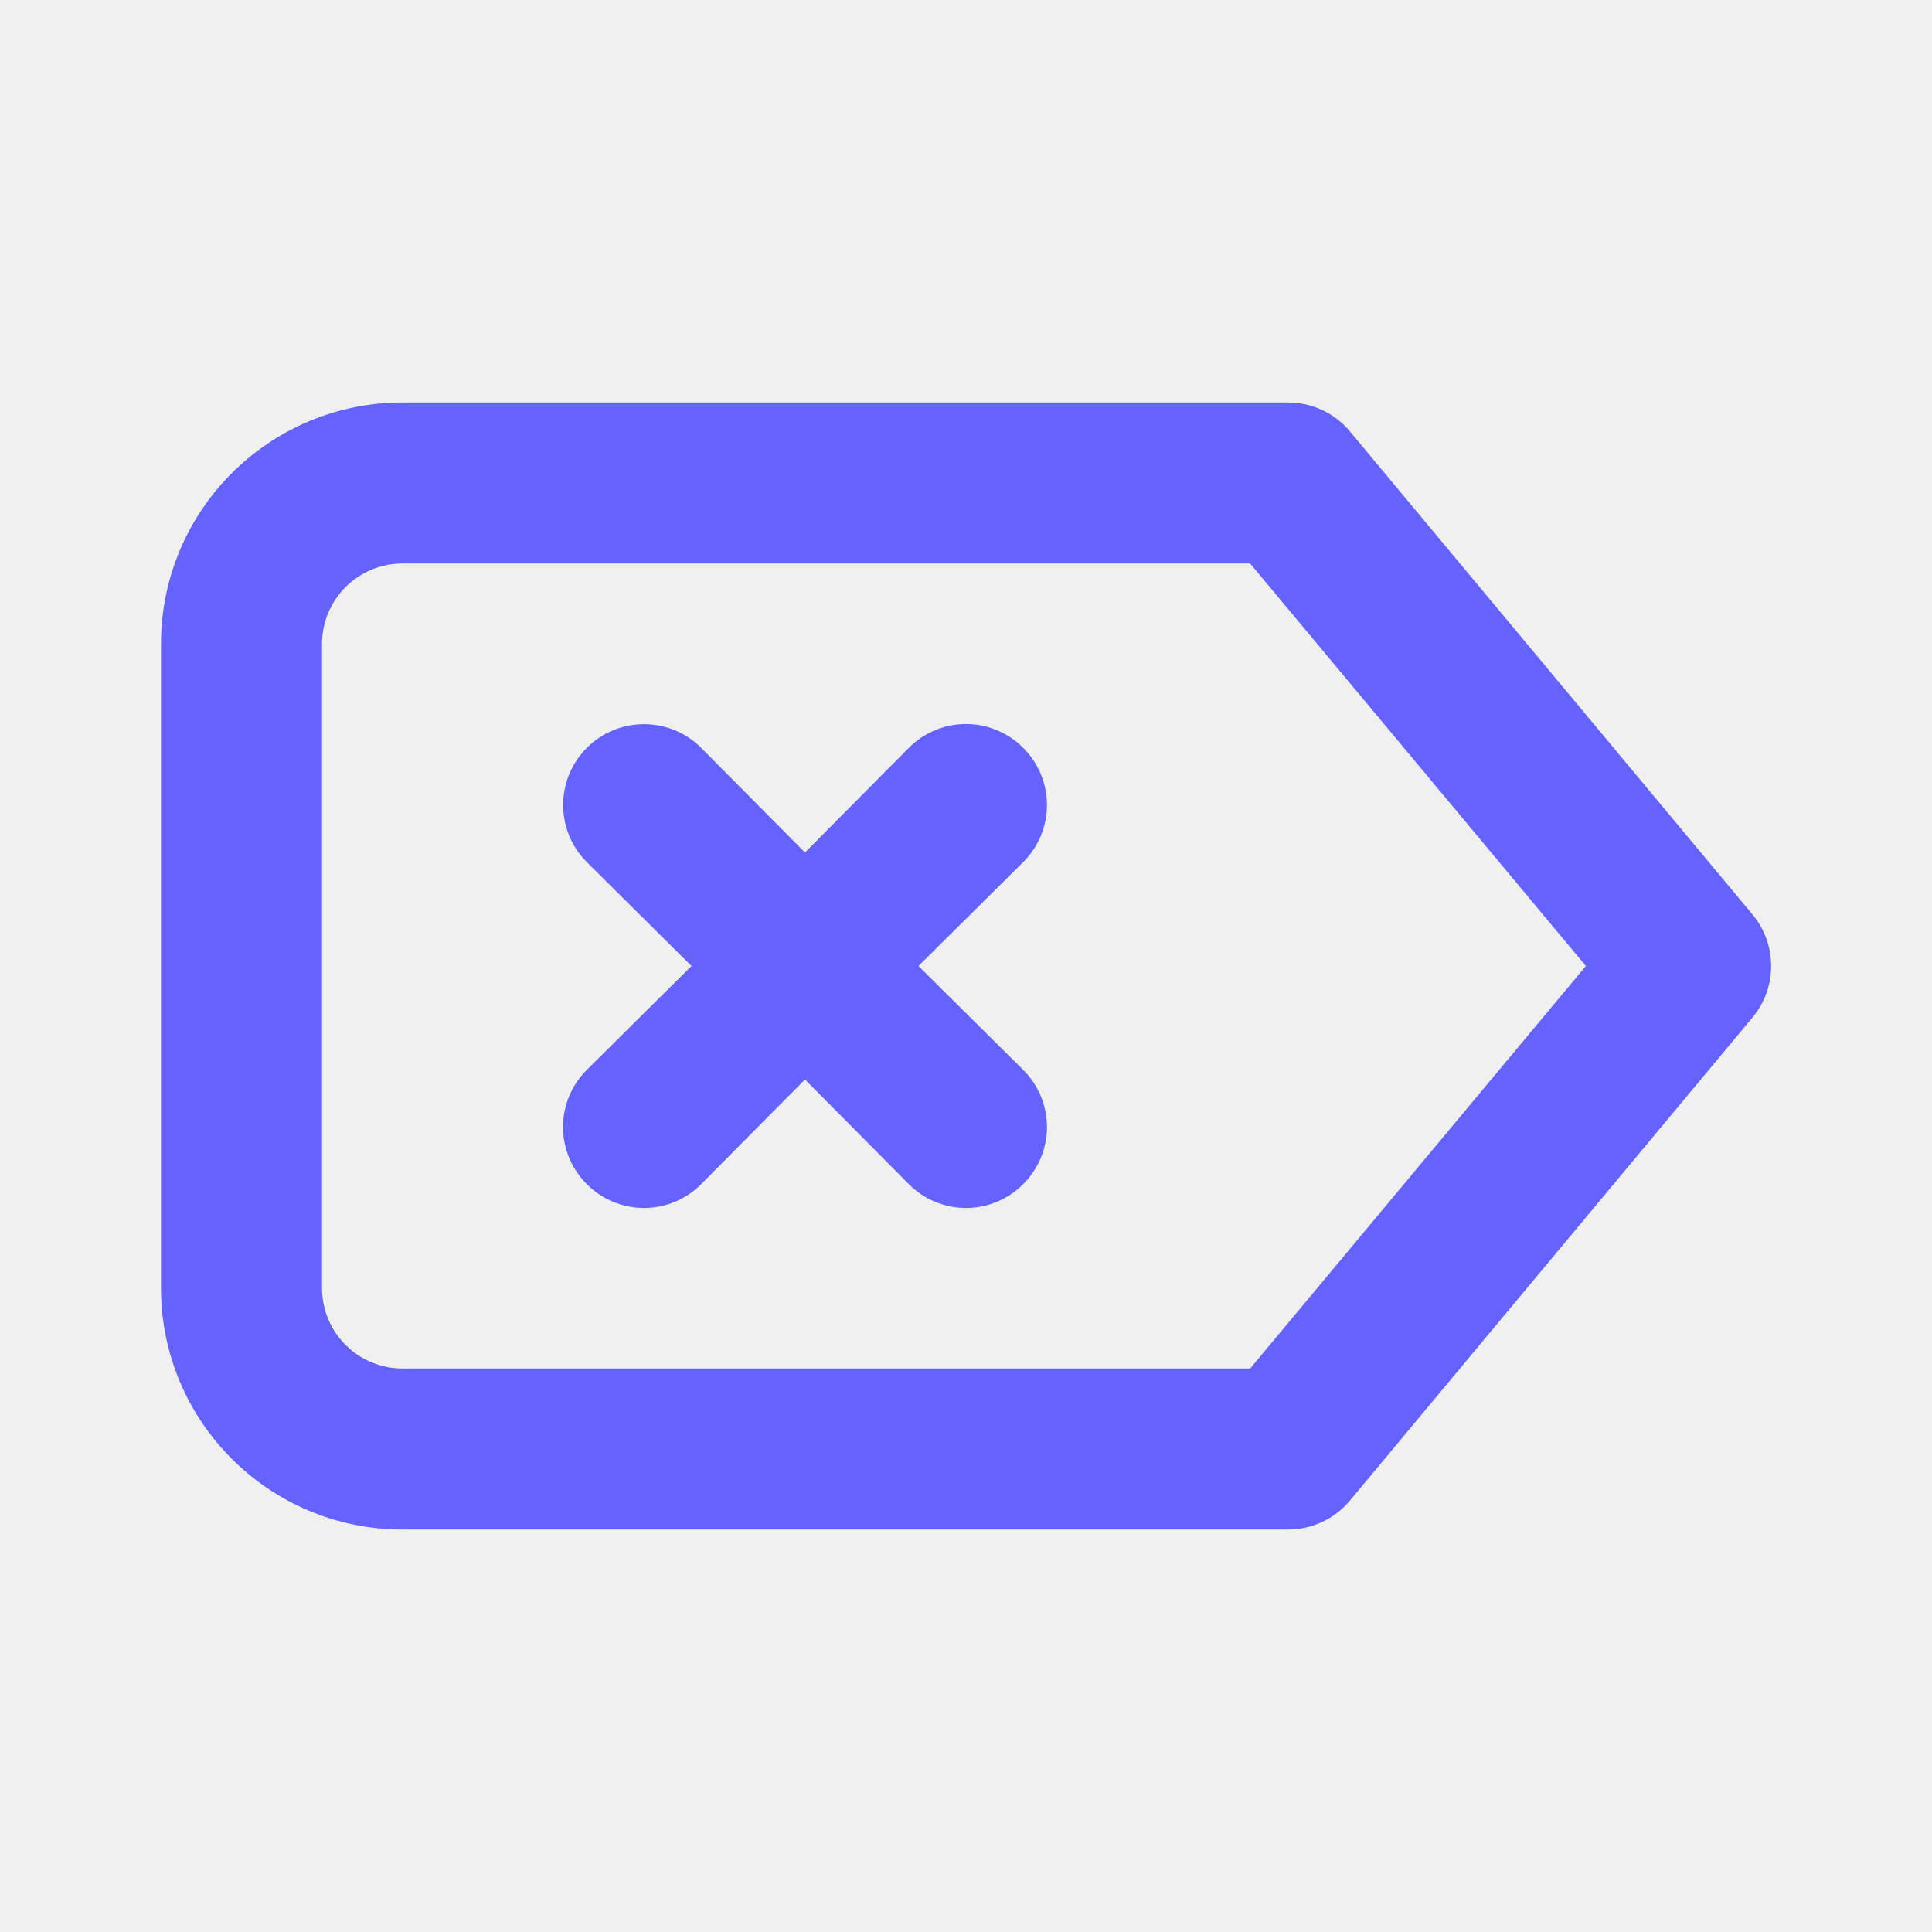
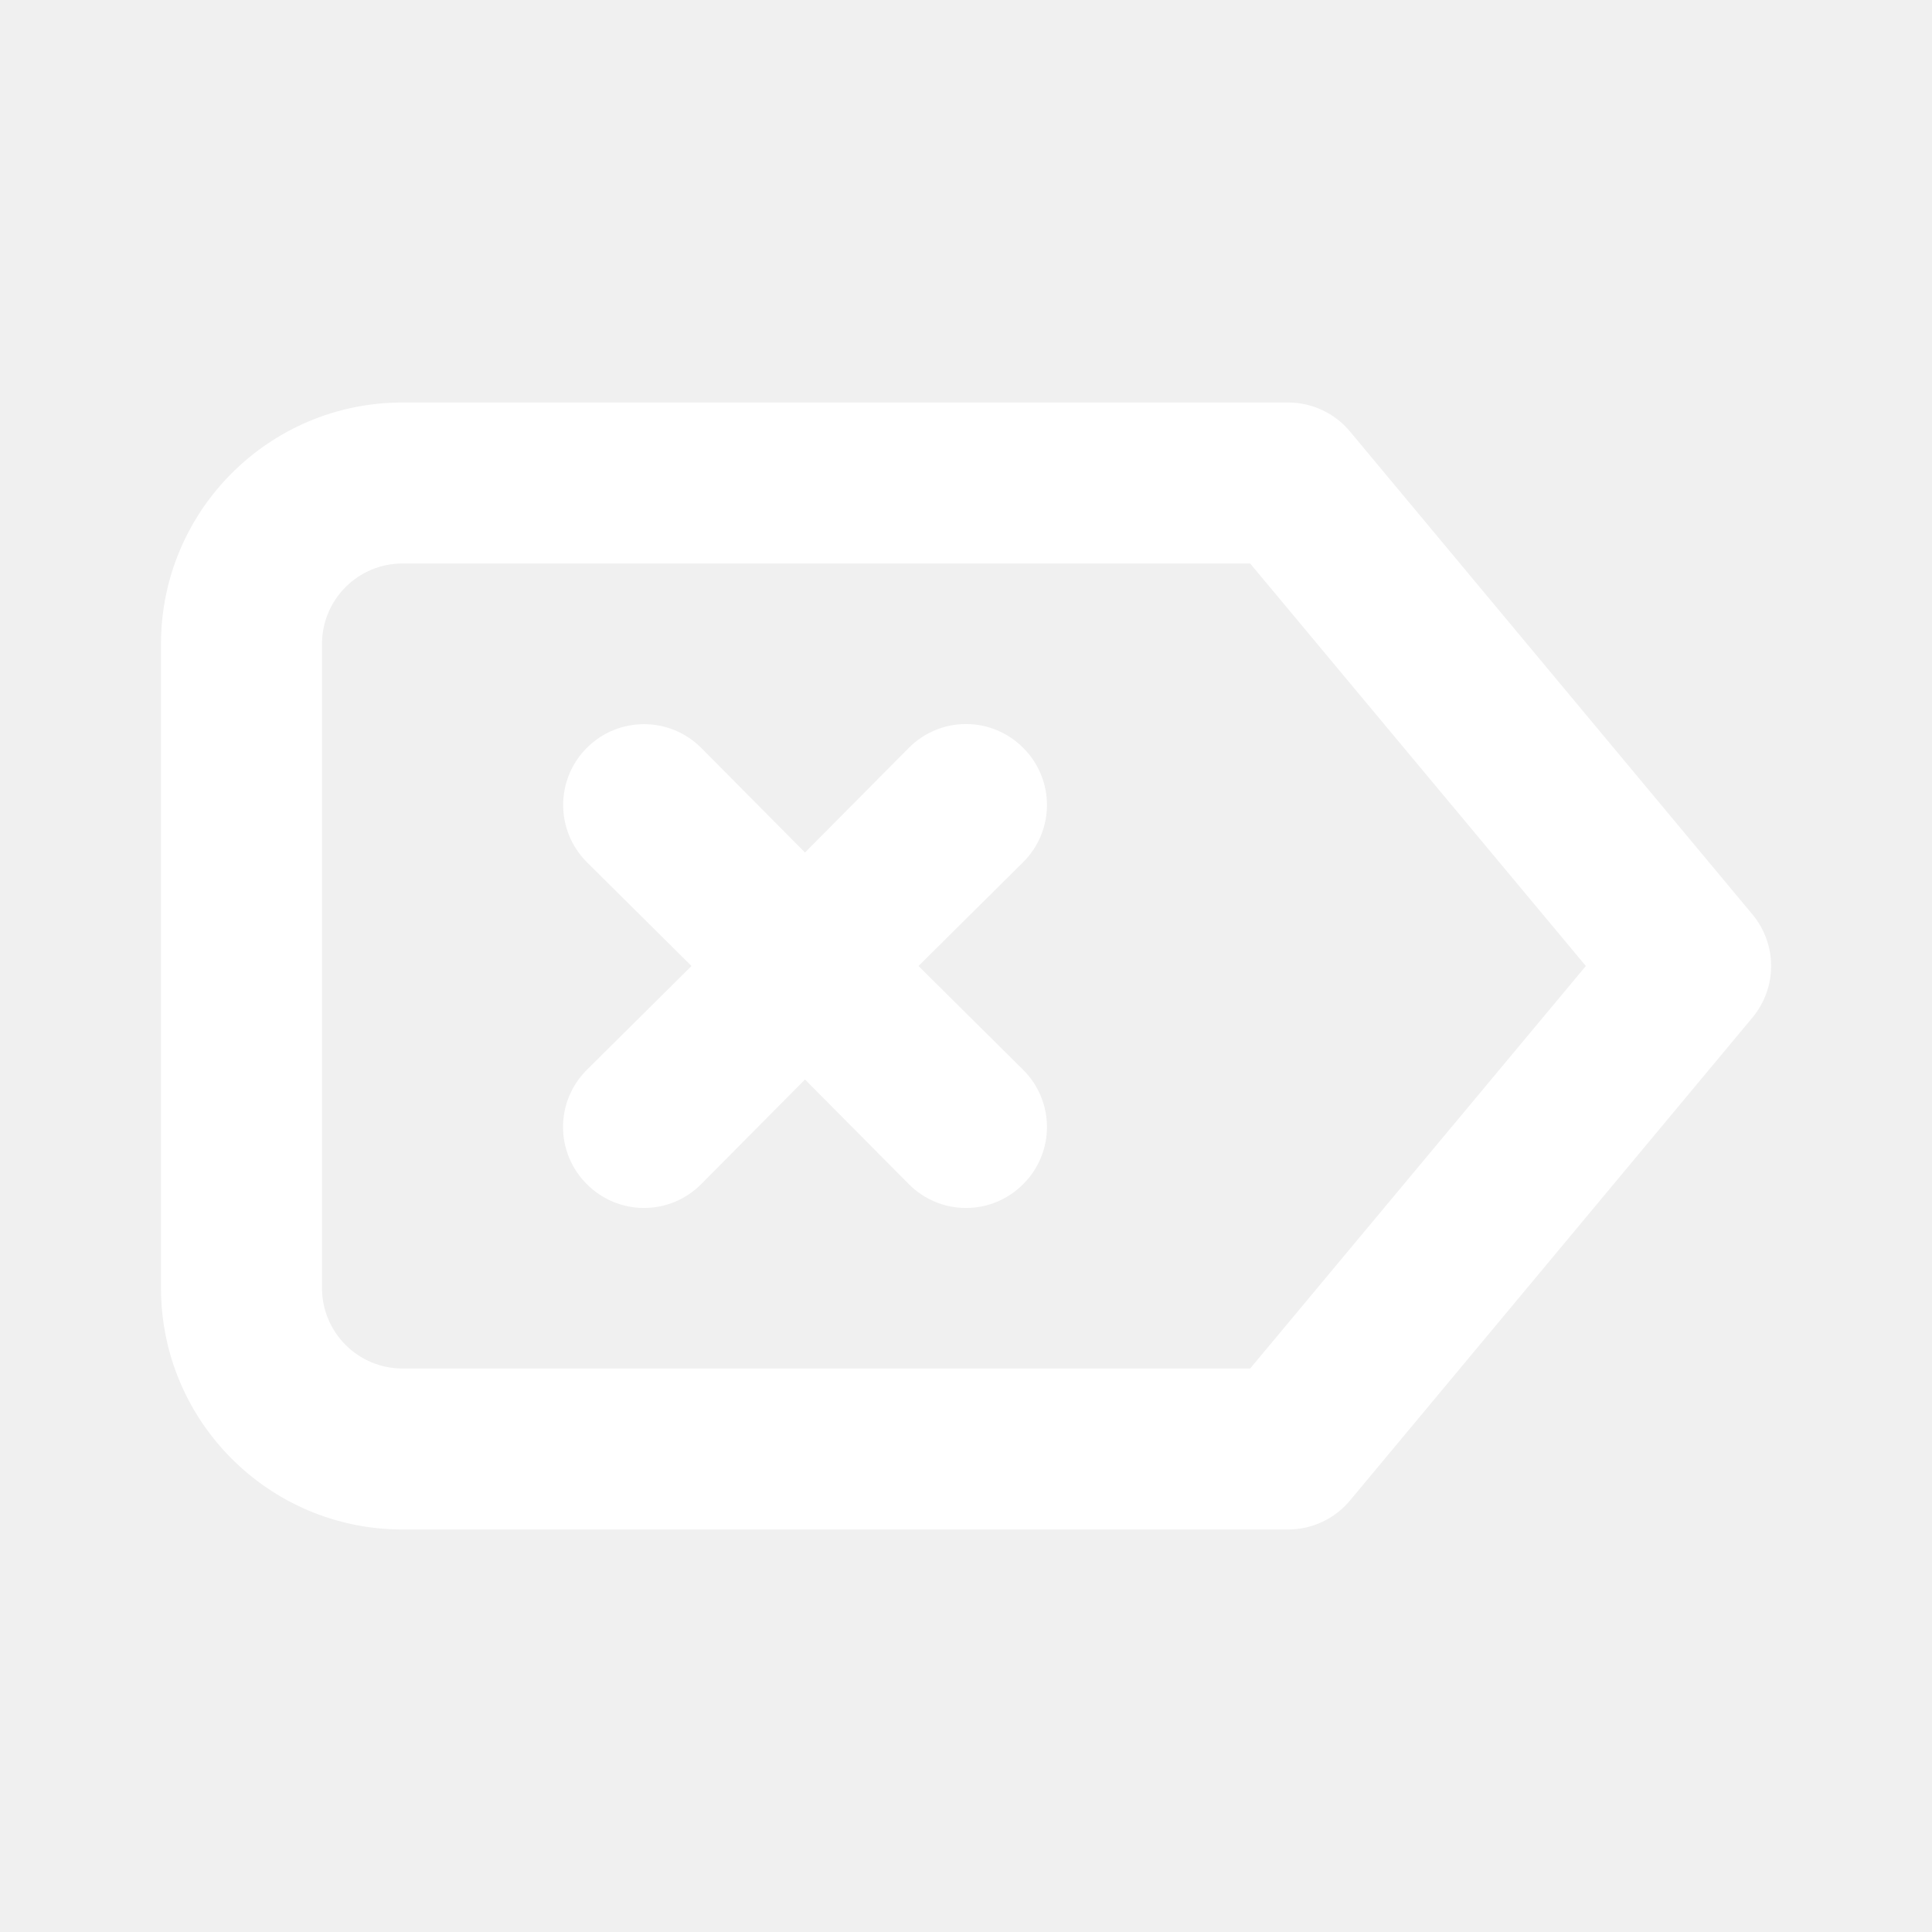
- <svg xmlns="http://www.w3.org/2000/svg" viewBox="0 0 24 24">
-   <path d="M21.77,11.36l-5-6A1,1,0,0,0,16,5H5A3,3,0,0,0,2,8v8a3,3,0,0,0,3,3H16a1,1,0,0,0,.77-.36l5-6A1,1,0,0,0,21.77,11.36ZM15.53,17H5a1,1,0,0,1-1-1V8A1,1,0,0,1,5,7H15.53l4.17,5ZM12.71,9.29a1,1,0,0,0-1.42,0L10,10.59,8.71,9.29a1,1,0,1,0-1.42,1.42L8.59,12l-1.3,1.29a1,1,0,0,0,0,1.42,1,1,0,0,0,1.42,0L10,13.41l1.29,1.3a1,1,0,0,0,1.42,0,1,1,0,0,0,0-1.42L11.41,12l1.3-1.29A1,1,0,0,0,12.71,9.29Z" fill="#6563ff" />
+ <svg xmlns="http://www.w3.org/2000/svg" viewBox="0 0 24 24" width="20px" height="20px" fill="#fff">
+   <path d="M21.77,11.36l-5-6A1,1,0,0,0,16,5H5A3,3,0,0,0,2,8v8a3,3,0,0,0,3,3H16a1,1,0,0,0,.77-.36l5-6A1,1,0,0,0,21.77,11.36ZM15.53,17H5a1,1,0,0,1-1-1V8A1,1,0,0,1,5,7H15.53l4.17,5ZM12.71,9.29a1,1,0,0,0-1.42,0L10,10.59,8.71,9.29a1,1,0,1,0-1.42,1.42L8.59,12l-1.3,1.29a1,1,0,0,0,0,1.42,1,1,0,0,0,1.42,0L10,13.41l1.29,1.3a1,1,0,0,0,1.42,0,1,1,0,0,0,0-1.42L11.41,12l1.3-1.29A1,1,0,0,0,12.71,9.29Z" fill="#fff" />
</svg>
